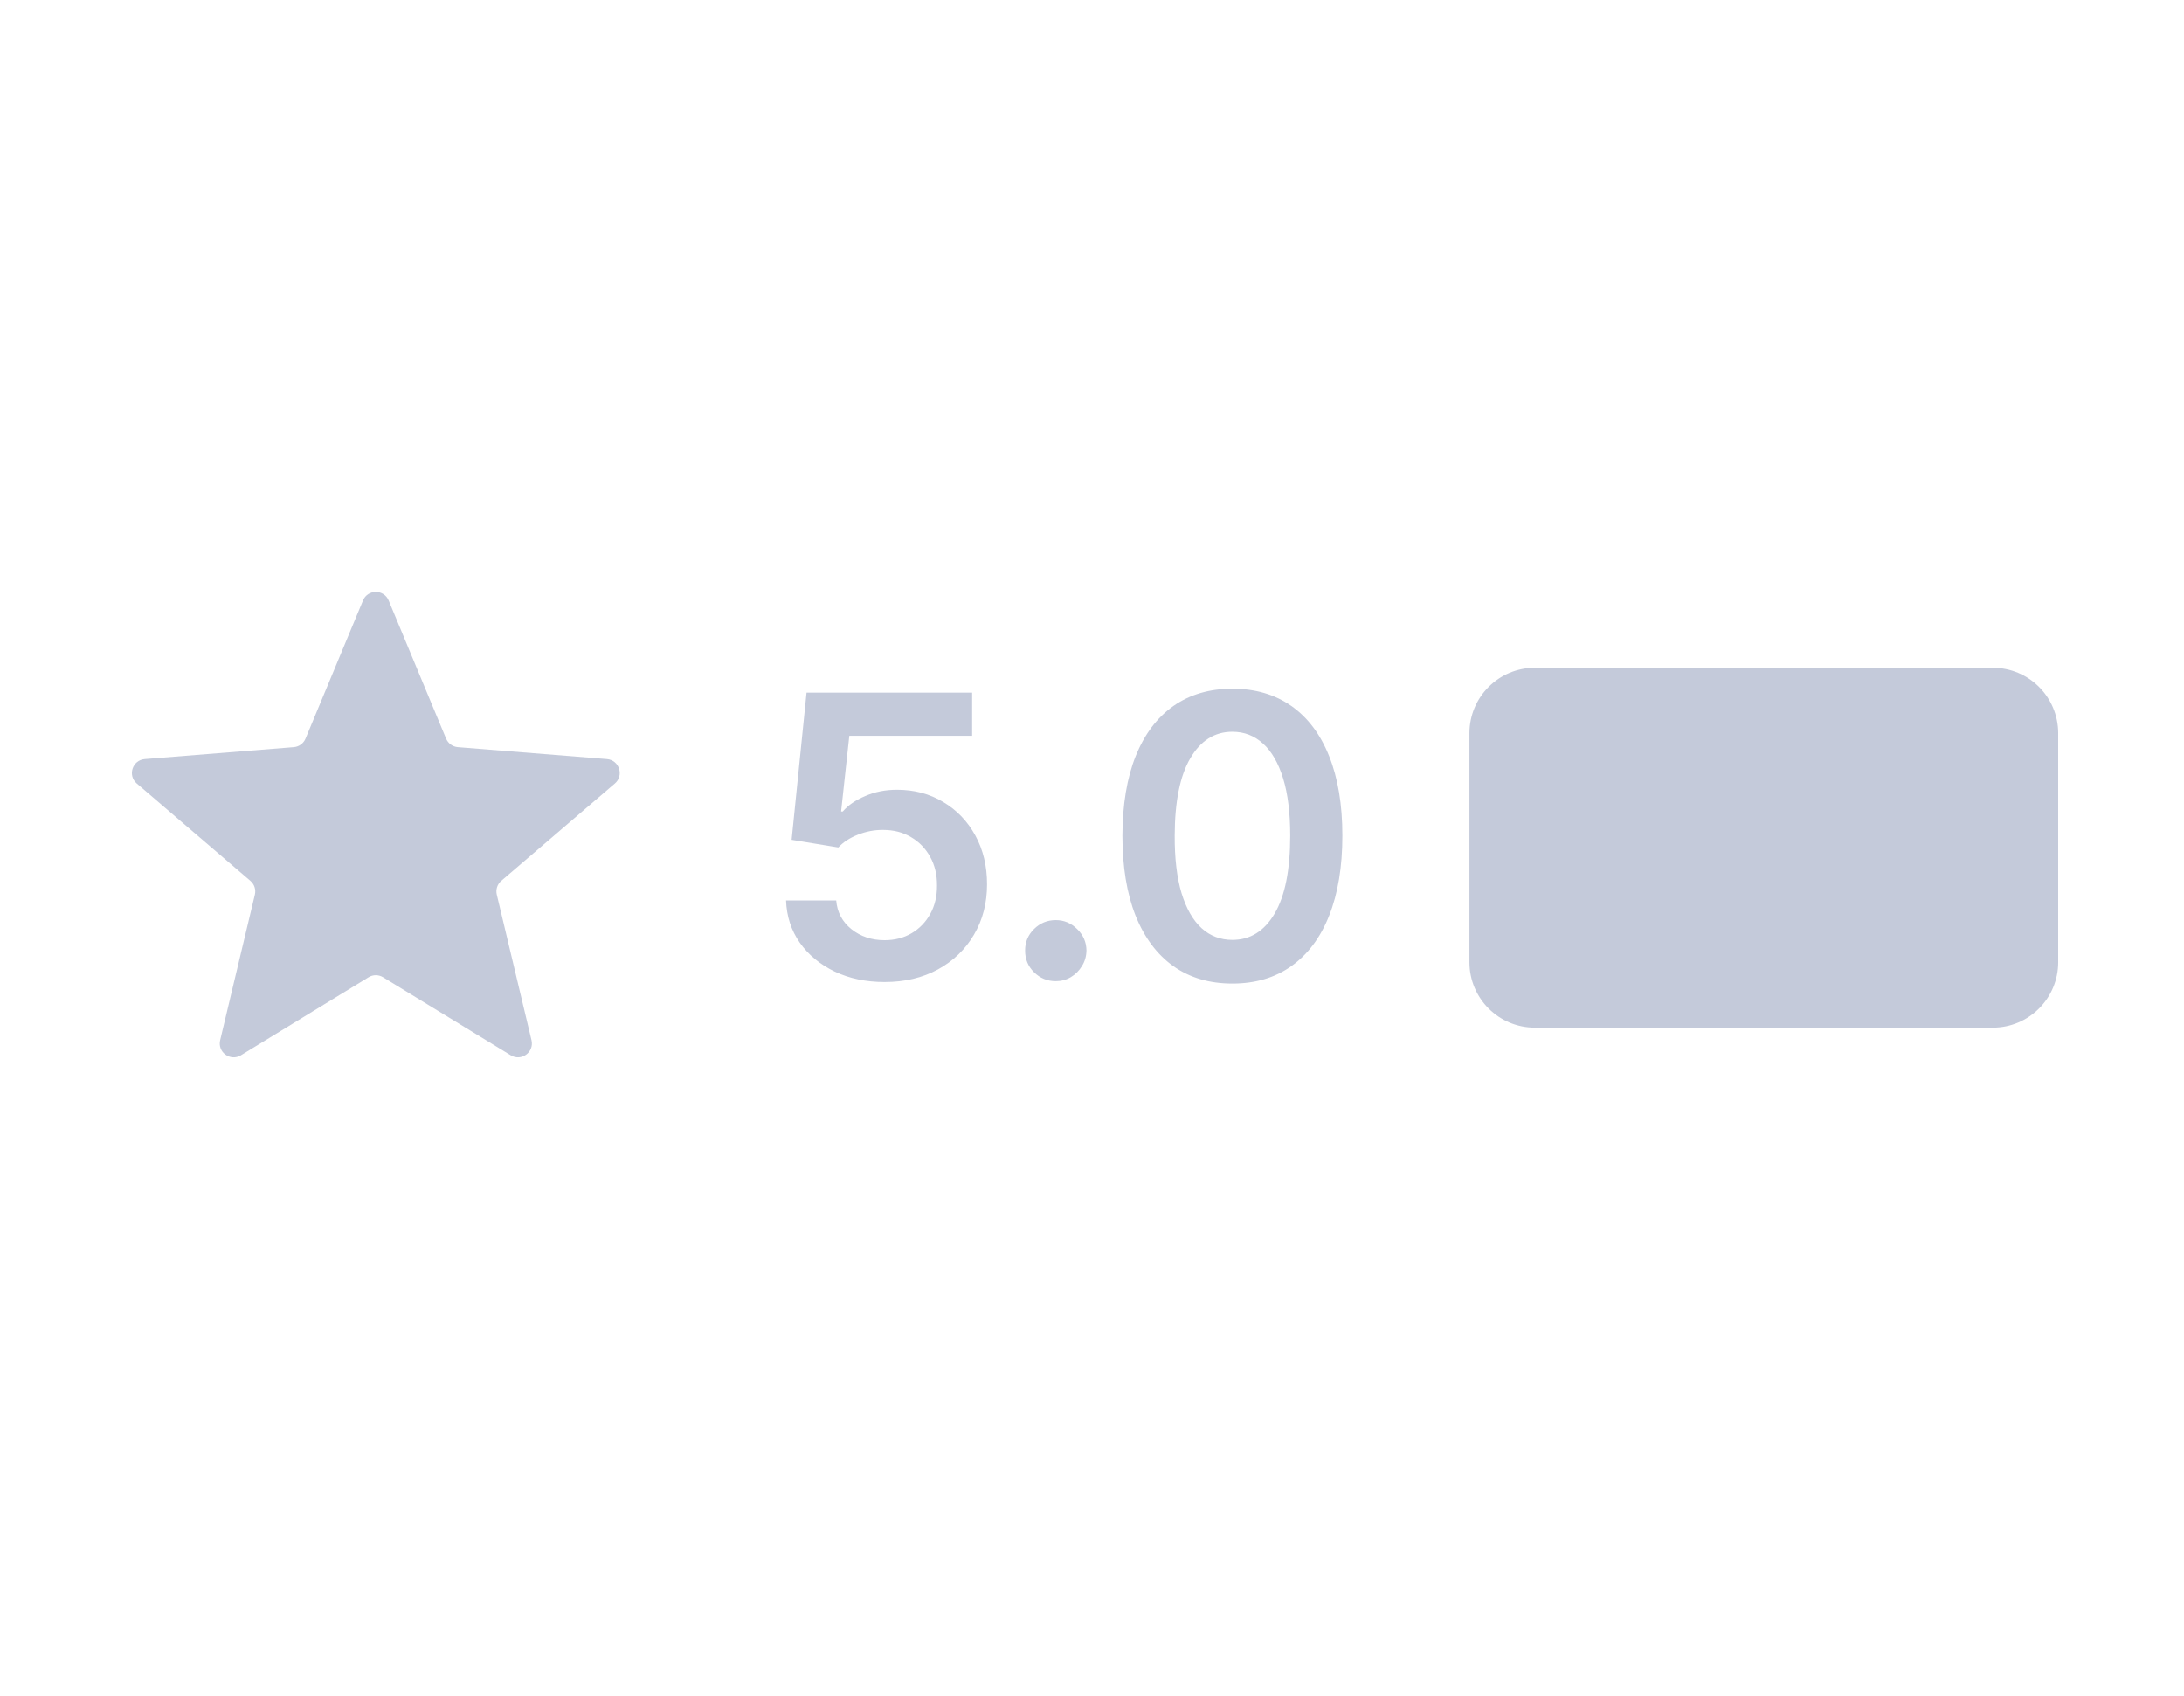
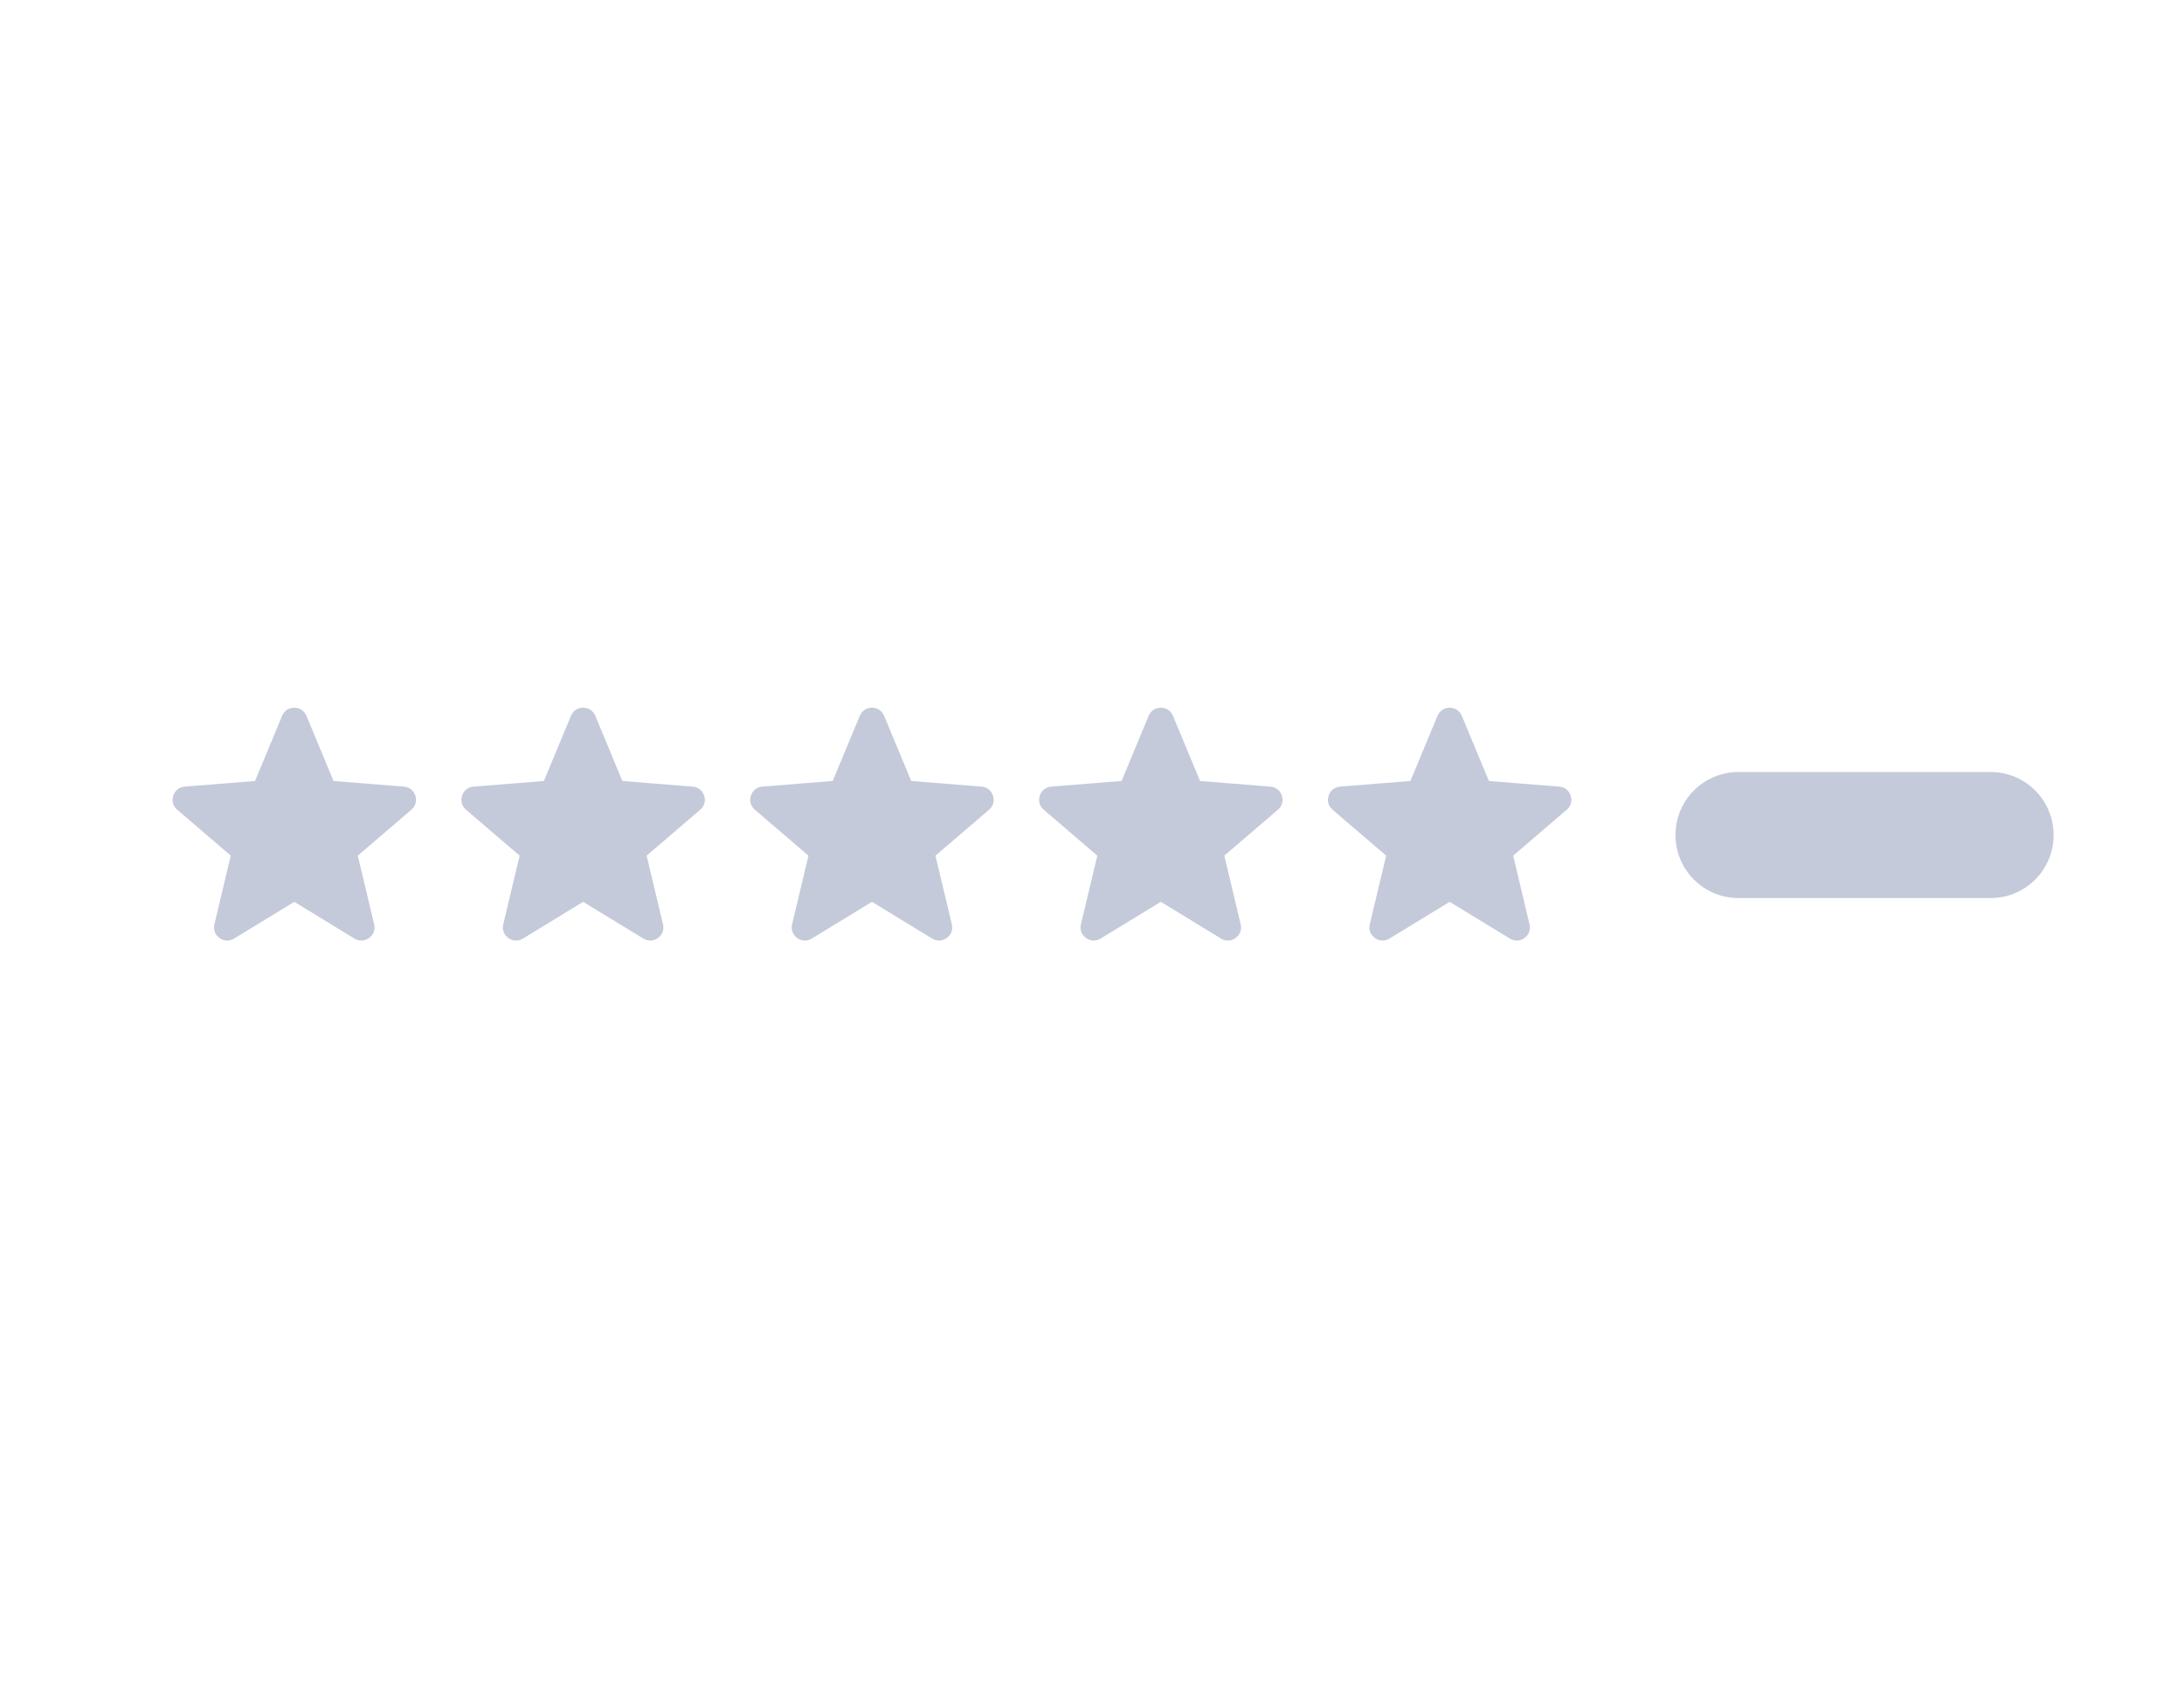
<svg xmlns="http://www.w3.org/2000/svg" width="67" height="52" viewBox="0 0 67 52" fill="none">
-   <path d="M11.136 18.417C11.281 18.067 11.777 18.067 11.923 18.417L13.685 22.654C13.747 22.802 13.886 22.903 14.045 22.916L18.619 23.282C18.997 23.313 19.151 23.785 18.862 24.031L15.377 27.017C15.256 27.121 15.203 27.284 15.24 27.439L16.305 31.903C16.393 32.272 15.991 32.563 15.668 32.366L11.752 29.974C11.615 29.89 11.443 29.89 11.307 29.974L7.391 32.366C7.067 32.563 6.666 32.272 6.754 31.903L7.819 27.439C7.856 27.284 7.803 27.121 7.681 27.017L4.196 24.031C3.908 23.785 4.061 23.313 4.44 23.282L9.014 22.916C9.173 22.903 9.312 22.802 9.373 22.654L11.136 18.417Z" fill="#C4CADA" />
-   <path d="M27.137 30.12C26.567 30.12 26.057 30.013 25.606 29.799C25.156 29.582 24.798 29.286 24.533 28.91C24.271 28.533 24.131 28.103 24.114 27.618H25.653C25.682 27.977 25.837 28.271 26.119 28.499C26.402 28.724 26.741 28.837 27.137 28.837C27.448 28.837 27.724 28.766 27.967 28.623C28.209 28.481 28.4 28.282 28.54 28.029C28.679 27.775 28.748 27.486 28.745 27.161C28.748 26.83 28.678 26.536 28.535 26.28C28.393 26.023 28.198 25.822 27.95 25.677C27.702 25.529 27.417 25.455 27.095 25.455C26.832 25.452 26.574 25.5 26.32 25.6C26.067 25.7 25.866 25.831 25.718 25.993L24.285 25.758L24.743 21.243H29.823V22.568H26.055L25.803 24.89H25.854C26.017 24.699 26.246 24.541 26.543 24.416C26.839 24.287 27.164 24.223 27.518 24.223C28.048 24.223 28.521 24.349 28.937 24.599C29.354 24.847 29.681 25.189 29.921 25.626C30.16 26.062 30.28 26.561 30.28 27.122C30.28 27.701 30.146 28.217 29.878 28.67C29.613 29.121 29.244 29.476 28.771 29.735C28.3 29.991 27.756 30.12 27.137 30.12ZM32.389 30.094C32.13 30.094 31.907 30.003 31.722 29.82C31.537 29.638 31.446 29.416 31.448 29.153C31.446 28.897 31.537 28.677 31.722 28.495C31.907 28.312 32.13 28.221 32.389 28.221C32.64 28.221 32.858 28.312 33.044 28.495C33.232 28.677 33.327 28.897 33.33 29.153C33.327 29.327 33.282 29.485 33.193 29.628C33.108 29.77 32.994 29.884 32.851 29.97C32.711 30.053 32.557 30.094 32.389 30.094ZM37.807 30.167C37.103 30.167 36.498 29.989 35.994 29.632C35.492 29.273 35.106 28.756 34.835 28.08C34.567 27.402 34.433 26.585 34.433 25.63C34.436 24.675 34.572 23.863 34.839 23.193C35.11 22.52 35.496 22.007 35.998 21.653C36.503 21.3 37.106 21.123 37.807 21.123C38.508 21.123 39.111 21.3 39.616 21.653C40.12 22.007 40.507 22.52 40.775 23.193C41.045 23.865 41.181 24.678 41.181 25.63C41.181 26.588 41.045 27.406 40.775 28.084C40.507 28.76 40.12 29.276 39.616 29.632C39.114 29.989 38.511 30.167 37.807 30.167ZM37.807 28.828C38.354 28.828 38.786 28.559 39.103 28.02C39.422 27.479 39.581 26.682 39.581 25.63C39.581 24.934 39.509 24.35 39.364 23.877C39.218 23.404 39.013 23.047 38.748 22.808C38.483 22.565 38.169 22.444 37.807 22.444C37.263 22.444 36.832 22.715 36.516 23.257C36.199 23.796 36.04 24.587 36.037 25.63C36.034 26.328 36.104 26.916 36.246 27.392C36.392 27.868 36.597 28.227 36.862 28.469C37.127 28.709 37.442 28.828 37.807 28.828Z" fill="#C4CADA" />
-   <rect x="45.079" y="20.481" width="18.062" height="11.038" rx="2.007" fill="#C4CADA" />
+   <path d="M8.842 22.03C8.911 21.865 9.145 21.865 9.214 22.03L10.046 24.031C10.075 24.101 10.14 24.149 10.216 24.155L12.376 24.328C12.554 24.342 12.627 24.565 12.491 24.681L10.845 26.091C10.788 26.14 10.763 26.217 10.78 26.291L11.283 28.399C11.325 28.573 11.135 28.711 10.982 28.617L9.133 27.488C9.068 27.448 8.987 27.448 8.923 27.488L7.074 28.617C6.921 28.711 6.731 28.573 6.773 28.399L7.275 26.291C7.293 26.217 7.268 26.14 7.211 26.091L5.565 24.681C5.429 24.565 5.501 24.342 5.68 24.328L7.84 24.155C7.915 24.149 7.981 24.101 8.01 24.031L8.842 22.03Z" fill="#C4CADA" stroke="#C4CADA" stroke-width="0.403" />
+   <path d="M17.703 22.03C17.772 21.865 18.006 21.865 18.075 22.03L18.907 24.031C18.936 24.101 19.002 24.149 19.077 24.155L21.237 24.328C21.415 24.342 21.488 24.565 21.352 24.681L19.706 26.091C19.649 26.14 19.624 26.217 19.641 26.291L20.144 28.399C20.186 28.573 19.996 28.711 19.843 28.617L17.994 27.488C17.929 27.448 17.848 27.448 17.784 27.488L15.935 28.617C15.782 28.711 15.592 28.573 15.634 28.399L16.137 26.291C16.154 26.217 16.129 26.14 16.072 26.091L14.426 24.681C14.29 24.565 14.362 24.342 14.541 24.328L16.701 24.155C16.776 24.149 16.842 24.101 16.871 24.031L17.703 22.03Z" fill="#C4CADA" stroke="#C4CADA" stroke-width="0.403" />
+   <path d="M26.564 22.03C26.633 21.865 26.867 21.865 26.936 22.03L27.768 24.031C27.797 24.101 27.862 24.148 27.938 24.154L30.098 24.328C30.276 24.342 30.349 24.565 30.213 24.681L28.567 26.091C28.51 26.14 28.485 26.217 28.502 26.291L29.005 28.399C29.046 28.573 28.857 28.711 28.704 28.617L26.855 27.488C26.79 27.448 26.709 27.448 26.645 27.488L24.795 28.617C24.643 28.711 24.453 28.573 24.495 28.399L24.997 26.291C25.015 26.217 24.99 26.14 24.933 26.091L23.287 24.681C23.151 24.565 23.223 24.342 23.402 24.328L25.562 24.154C25.637 24.148 25.703 24.101 25.732 24.031L26.564 22.03Z" fill="#C4CADA" stroke="#C4CADA" stroke-width="0.403" />
+   <path d="M35.425 22.03C35.494 21.865 35.728 21.865 35.797 22.03L36.629 24.031C36.658 24.101 36.724 24.148 36.799 24.154L38.959 24.328C39.138 24.342 39.21 24.565 39.074 24.681L37.428 26.091C37.371 26.14 37.346 26.217 37.364 26.291L37.866 28.399C37.908 28.573 37.718 28.711 37.566 28.617L35.716 27.488C35.652 27.448 35.571 27.448 35.506 27.488L33.657 28.617C33.504 28.711 33.315 28.573 33.356 28.399L33.859 26.291C33.877 26.217 33.851 26.14 33.794 26.091L32.148 24.681C32.012 24.565 32.085 24.342 32.263 24.328L34.423 24.154C34.499 24.148 34.564 24.101 34.593 24.031L35.425 22.03Z" fill="#C4CADA" stroke="#C4CADA" stroke-width="0.403" />
+   <path d="M44.286 22.03C44.355 21.865 44.59 21.865 44.658 22.03L45.49 24.031C45.52 24.101 45.585 24.149 45.66 24.155L47.82 24.328C47.999 24.342 48.071 24.565 47.935 24.681L46.29 26.091C46.232 26.14 46.207 26.217 46.225 26.291L46.727 28.399C46.769 28.573 46.58 28.711 46.427 28.617L44.577 27.488C44.513 27.448 44.432 27.448 44.367 27.488L42.518 28.617C42.365 28.711 42.176 28.573 42.217 28.399L42.72 26.291C42.737 26.217 42.712 26.14 42.655 26.091L41.009 24.681C40.873 24.565 40.946 24.342 41.124 24.328L43.284 24.155C43.36 24.149 43.425 24.101 43.454 24.031L44.286 22.03Z" fill="#C4CADA" stroke="#C4CADA" stroke-width="0.403" />
+   <rect x="51.4" y="23.678" width="11.6" height="3.867" rx="1.933" fill="#C4CADA" />
</svg>
